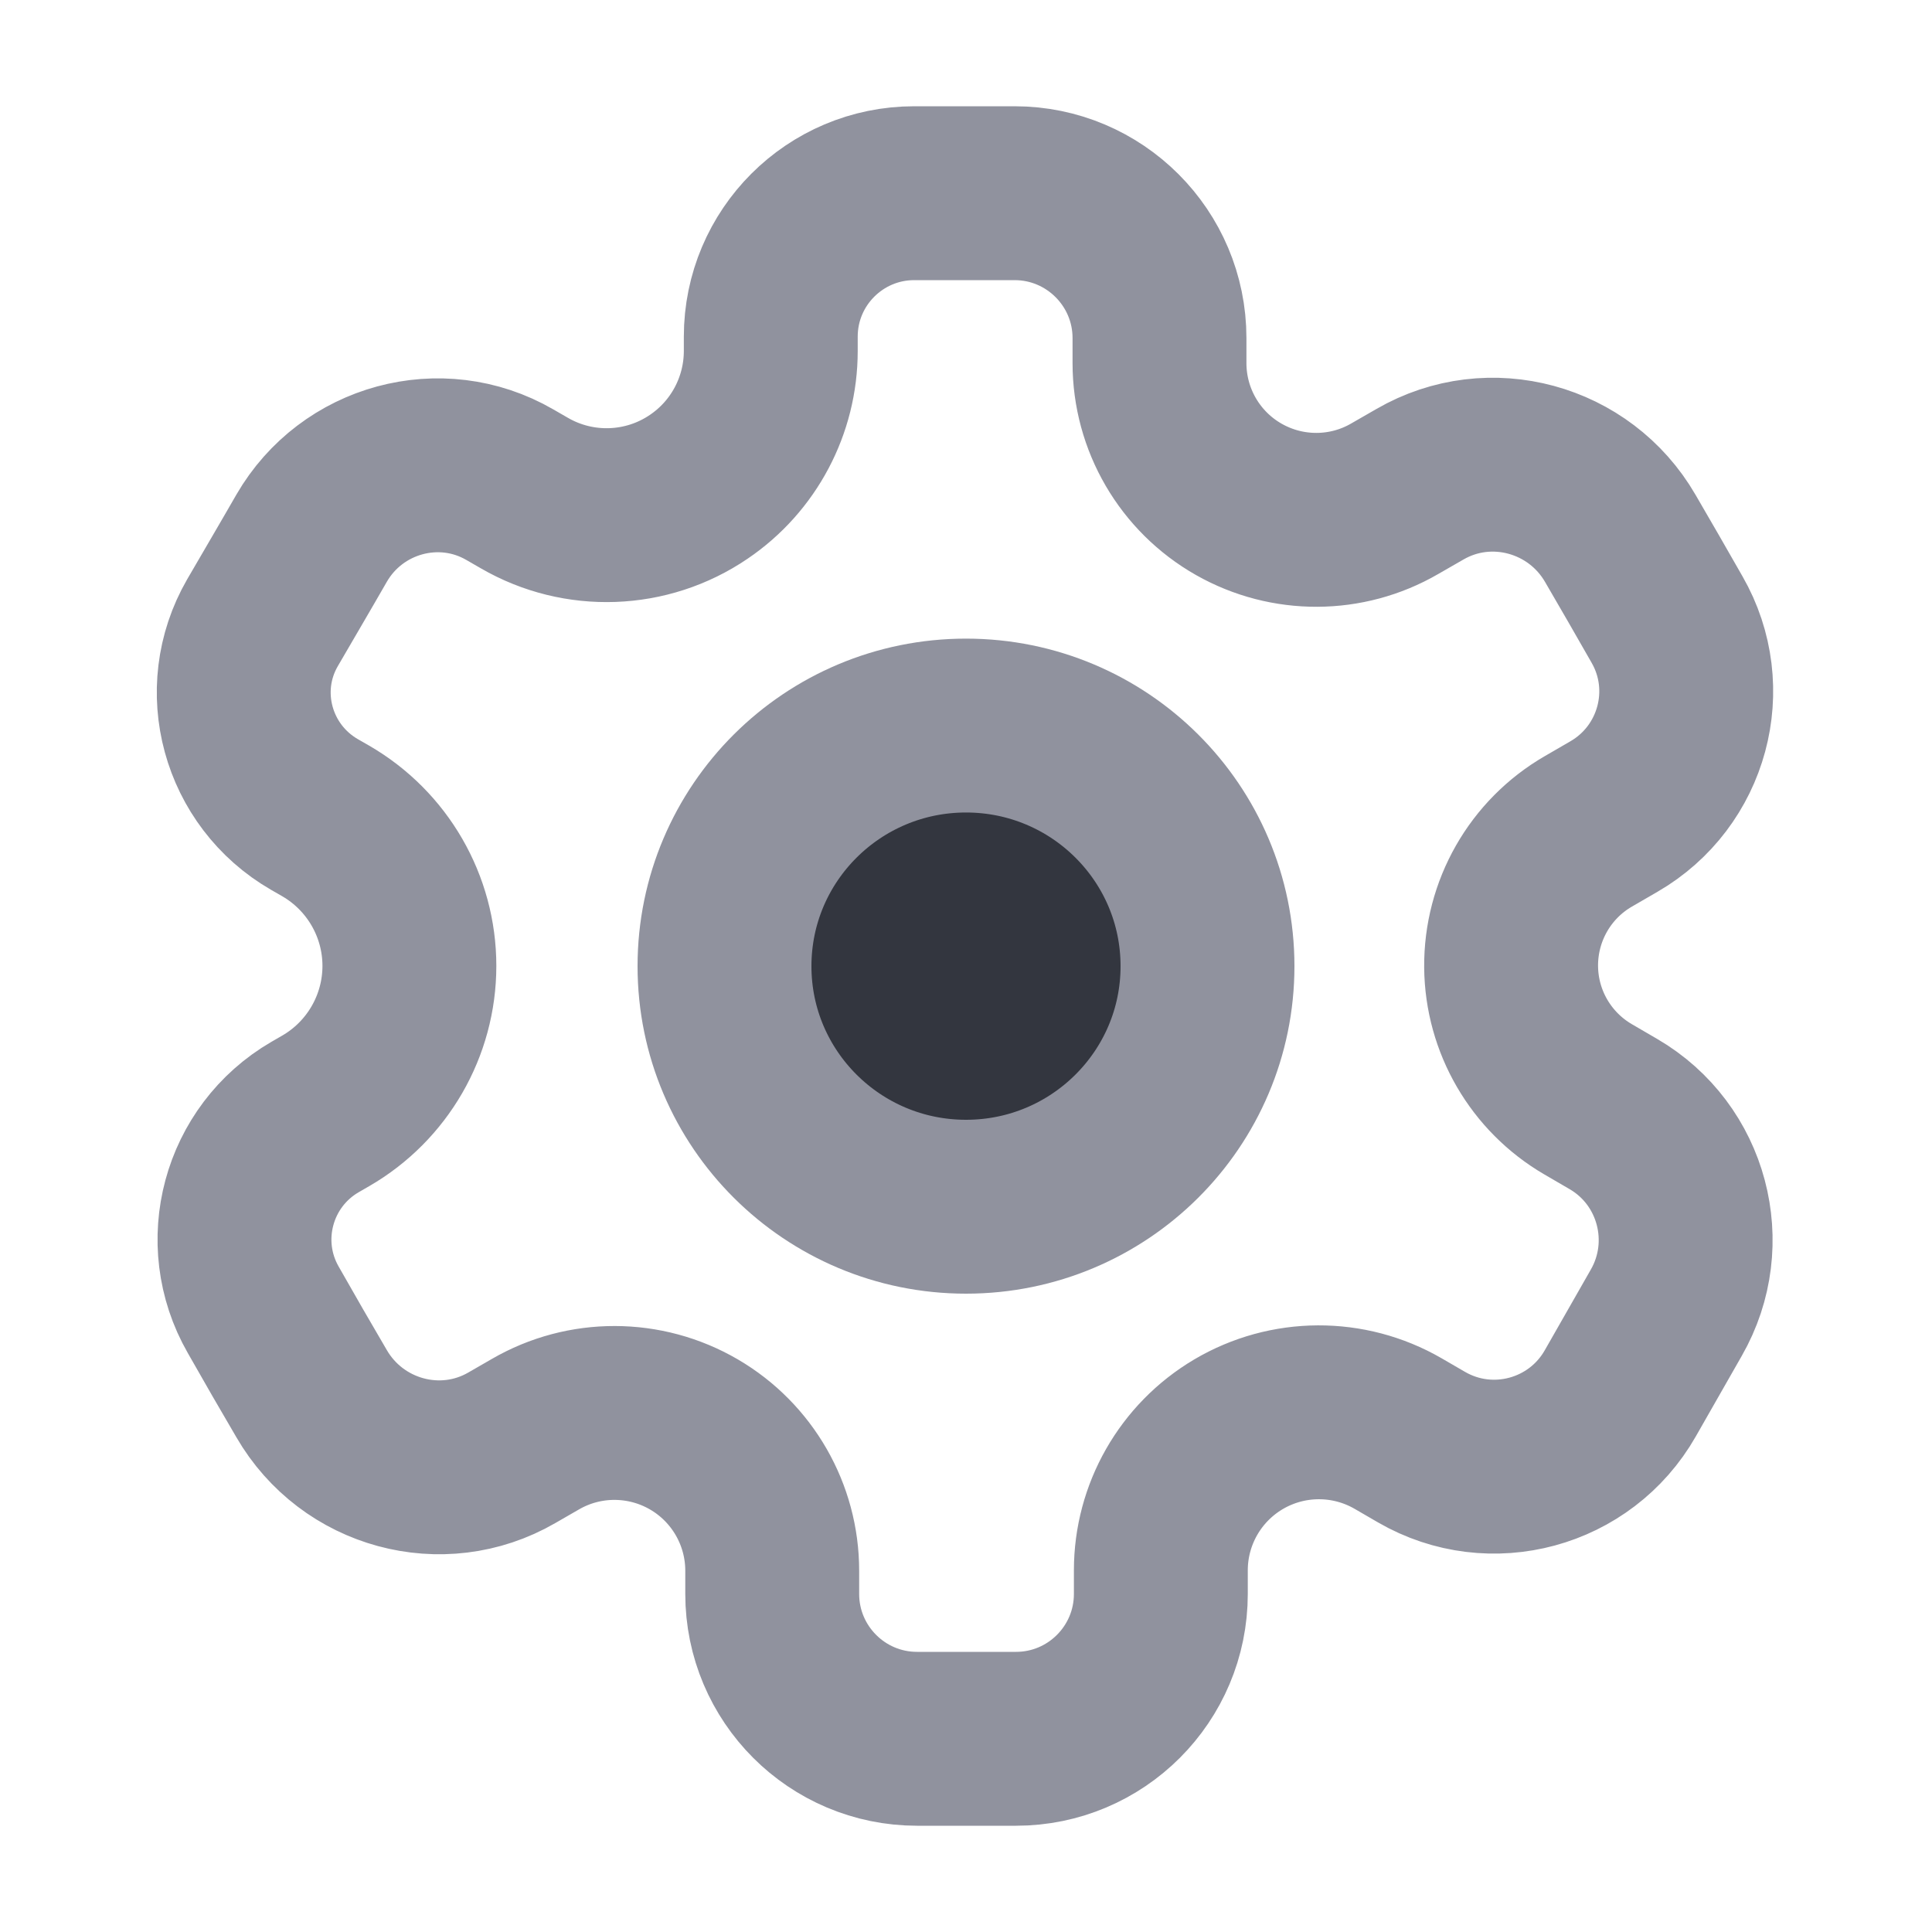
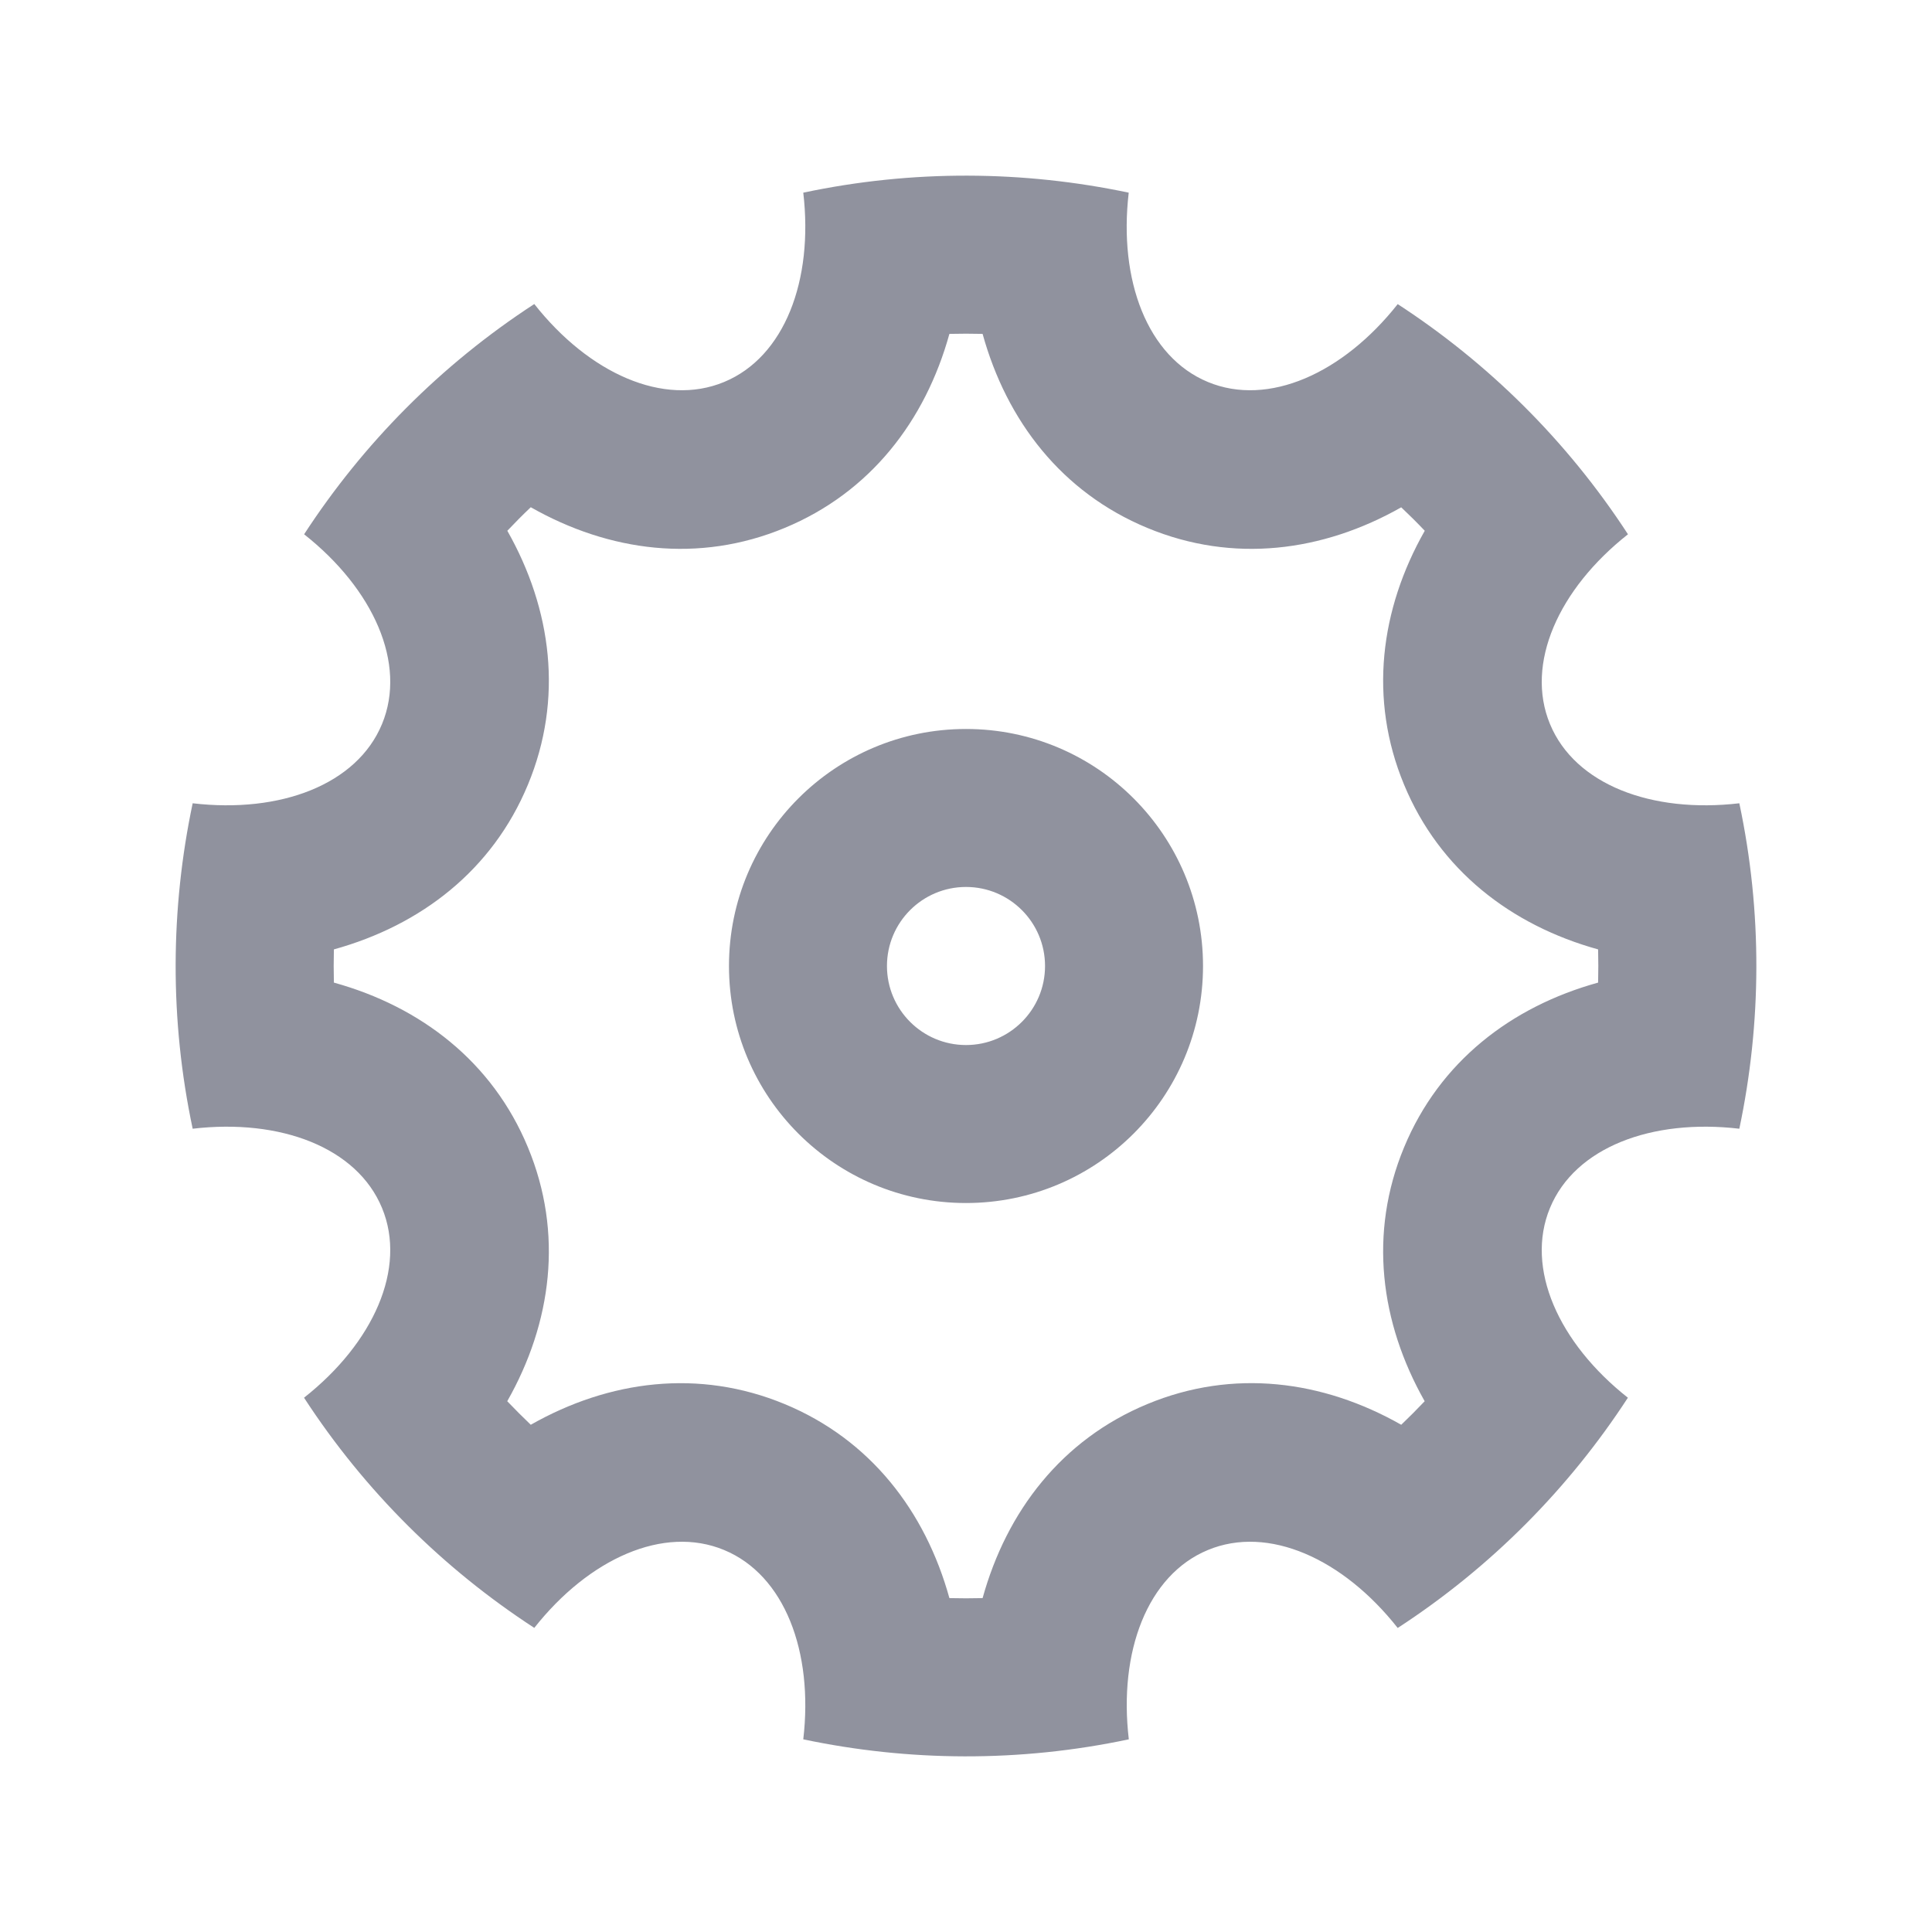
- <svg xmlns="http://www.w3.org/2000/svg" width="20" height="20" viewBox="0 0 20 20" fill="none">
-   <path d="M16.707 8.453L16.443 8.606C15.943 8.895 15.638 9.431 15.643 10.009C15.648 10.574 15.951 11.095 16.44 11.38L16.701 11.532C17.418 11.949 17.662 12.87 17.249 13.59C17.09 13.869 16.926 14.156 16.773 14.424C16.36 15.148 15.437 15.398 14.716 14.981L14.473 14.84C13.961 14.544 13.329 14.547 12.82 14.848C12.322 15.143 12.017 15.678 12.017 16.256V16.5C12.017 17.328 11.346 18 10.517 18H10.005H9.494C8.665 18 7.994 17.328 7.994 16.5V16.26C7.994 15.68 7.686 15.143 7.185 14.85C6.678 14.554 6.05 14.552 5.542 14.847L5.299 14.987C4.574 15.407 3.645 15.152 3.225 14.426C3.147 14.291 3.065 14.15 2.98 14.005L2.972 13.991L2.725 13.559C2.324 12.86 2.564 11.968 3.262 11.563L3.373 11.499C3.908 11.189 4.238 10.617 4.238 9.999C4.238 9.38 3.907 8.808 3.371 8.498L3.256 8.432C2.559 8.03 2.315 7.143 2.717 6.447C2.799 6.306 2.885 6.158 2.974 6.006C3.061 5.856 3.146 5.711 3.226 5.571C3.641 4.854 4.56 4.602 5.277 5.017L5.428 5.104C5.992 5.431 6.695 5.406 7.234 5.039C7.7 4.723 7.979 4.196 7.979 3.633V3.485C7.979 2.665 8.644 2 9.464 2H9.991H10.503C11.331 2 12.003 2.672 12.003 3.5V3.759C12.003 4.343 12.317 4.882 12.825 5.17C13.326 5.454 13.94 5.452 14.438 5.163L14.699 5.013C15.424 4.593 16.353 4.848 16.773 5.573C16.851 5.708 16.933 5.849 17.017 5.994L17.025 6.008L17.257 6.413C17.668 7.128 17.421 8.04 16.707 8.453Z" stroke="#90929E" stroke-width="1.8" stroke-linejoin="round" />
-   <path d="M10 12.492C8.619 12.492 7.5 11.376 7.5 10.002C7.5 8.626 8.619 7.511 10 7.511C11.381 7.511 12.5 8.626 12.5 10.002C12.5 11.376 11.381 12.492 10 12.492Z" fill="#33363F" stroke="#90929E" stroke-width="1.8" stroke-linejoin="round" />
+ <svg xmlns="http://www.w3.org/2000/svg" width="22" height="22" viewBox="0 0 22 22" fill="none">
+   <path d="M2.194 12.853C1.93 11.608 1.941 10.347 2.194 9.147C3.193 9.264 4.065 8.934 4.35 8.245C4.635 7.557 4.252 6.707 3.463 6.084C4.132 5.056 5.016 4.157 6.084 3.462C6.707 4.252 7.557 4.635 8.245 4.35C8.934 4.065 9.264 3.193 9.147 2.194C10.392 1.93 11.653 1.941 12.853 2.194C12.736 3.193 13.066 4.065 13.755 4.35C14.443 4.635 15.293 4.252 15.916 3.463C16.944 4.132 17.843 5.016 18.538 6.084C17.748 6.707 17.365 7.557 17.65 8.245C17.935 8.934 18.807 9.264 19.806 9.147C20.07 10.392 20.059 11.653 19.806 12.853C18.807 12.736 17.935 13.066 17.65 13.755C17.365 14.443 17.748 15.293 18.537 15.916C17.868 16.944 16.984 17.843 15.916 18.538C15.293 17.748 14.443 17.365 13.755 17.65C13.066 17.935 12.736 18.807 12.854 19.806C11.608 20.07 10.347 20.059 9.147 19.806C9.264 18.807 8.934 17.935 8.245 17.65C7.557 17.365 6.707 17.748 6.084 18.537C5.056 17.868 4.157 16.984 3.462 15.916C4.252 15.293 4.635 14.443 4.35 13.755C4.065 13.066 3.193 12.736 2.194 12.853ZM3.802 11.189C4.792 11.463 5.608 12.09 6.012 13.066C6.417 14.042 6.283 15.063 5.776 15.956C5.863 16.047 5.953 16.137 6.044 16.224C6.937 15.717 7.958 15.584 8.934 15.988C9.91 16.392 10.537 17.208 10.811 18.198C10.937 18.201 11.063 18.201 11.189 18.198C11.463 17.209 12.09 16.392 13.066 15.988C14.042 15.583 15.063 15.717 15.956 16.224C16.047 16.137 16.137 16.047 16.223 15.956C15.717 15.062 15.583 14.042 15.988 13.066C16.392 12.09 17.208 11.463 18.198 11.189C18.201 11.063 18.201 10.937 18.198 10.811C17.209 10.537 16.392 9.91 15.988 8.934C15.583 7.958 15.717 6.937 16.224 6.044C16.137 5.952 16.047 5.863 15.956 5.777C15.063 6.283 14.042 6.417 13.066 6.012C12.09 5.608 11.463 4.792 11.189 3.802C11.063 3.799 10.937 3.799 10.811 3.802C10.537 4.792 9.91 5.608 8.934 6.012C7.958 6.417 6.937 6.283 6.044 5.776C5.952 5.863 5.863 5.953 5.777 6.044C6.283 6.937 6.417 7.958 6.012 8.934C5.608 9.91 4.792 10.537 3.802 10.811C3.799 10.937 3.799 11.063 3.802 11.189ZM11 13.699C9.509 13.699 8.301 12.491 8.301 11C8.301 9.509 9.509 8.301 11 8.301C12.491 8.301 13.699 9.509 13.699 11C13.699 12.491 12.491 13.699 11 13.699ZM11 11.9C11.497 11.9 11.9 11.497 11.9 11C11.9 10.503 11.497 10.1 11 10.1C10.503 10.1 10.1 10.503 10.1 11C10.1 11.497 10.503 11.9 11 11.9Z" fill="#90929E" />
</svg>
